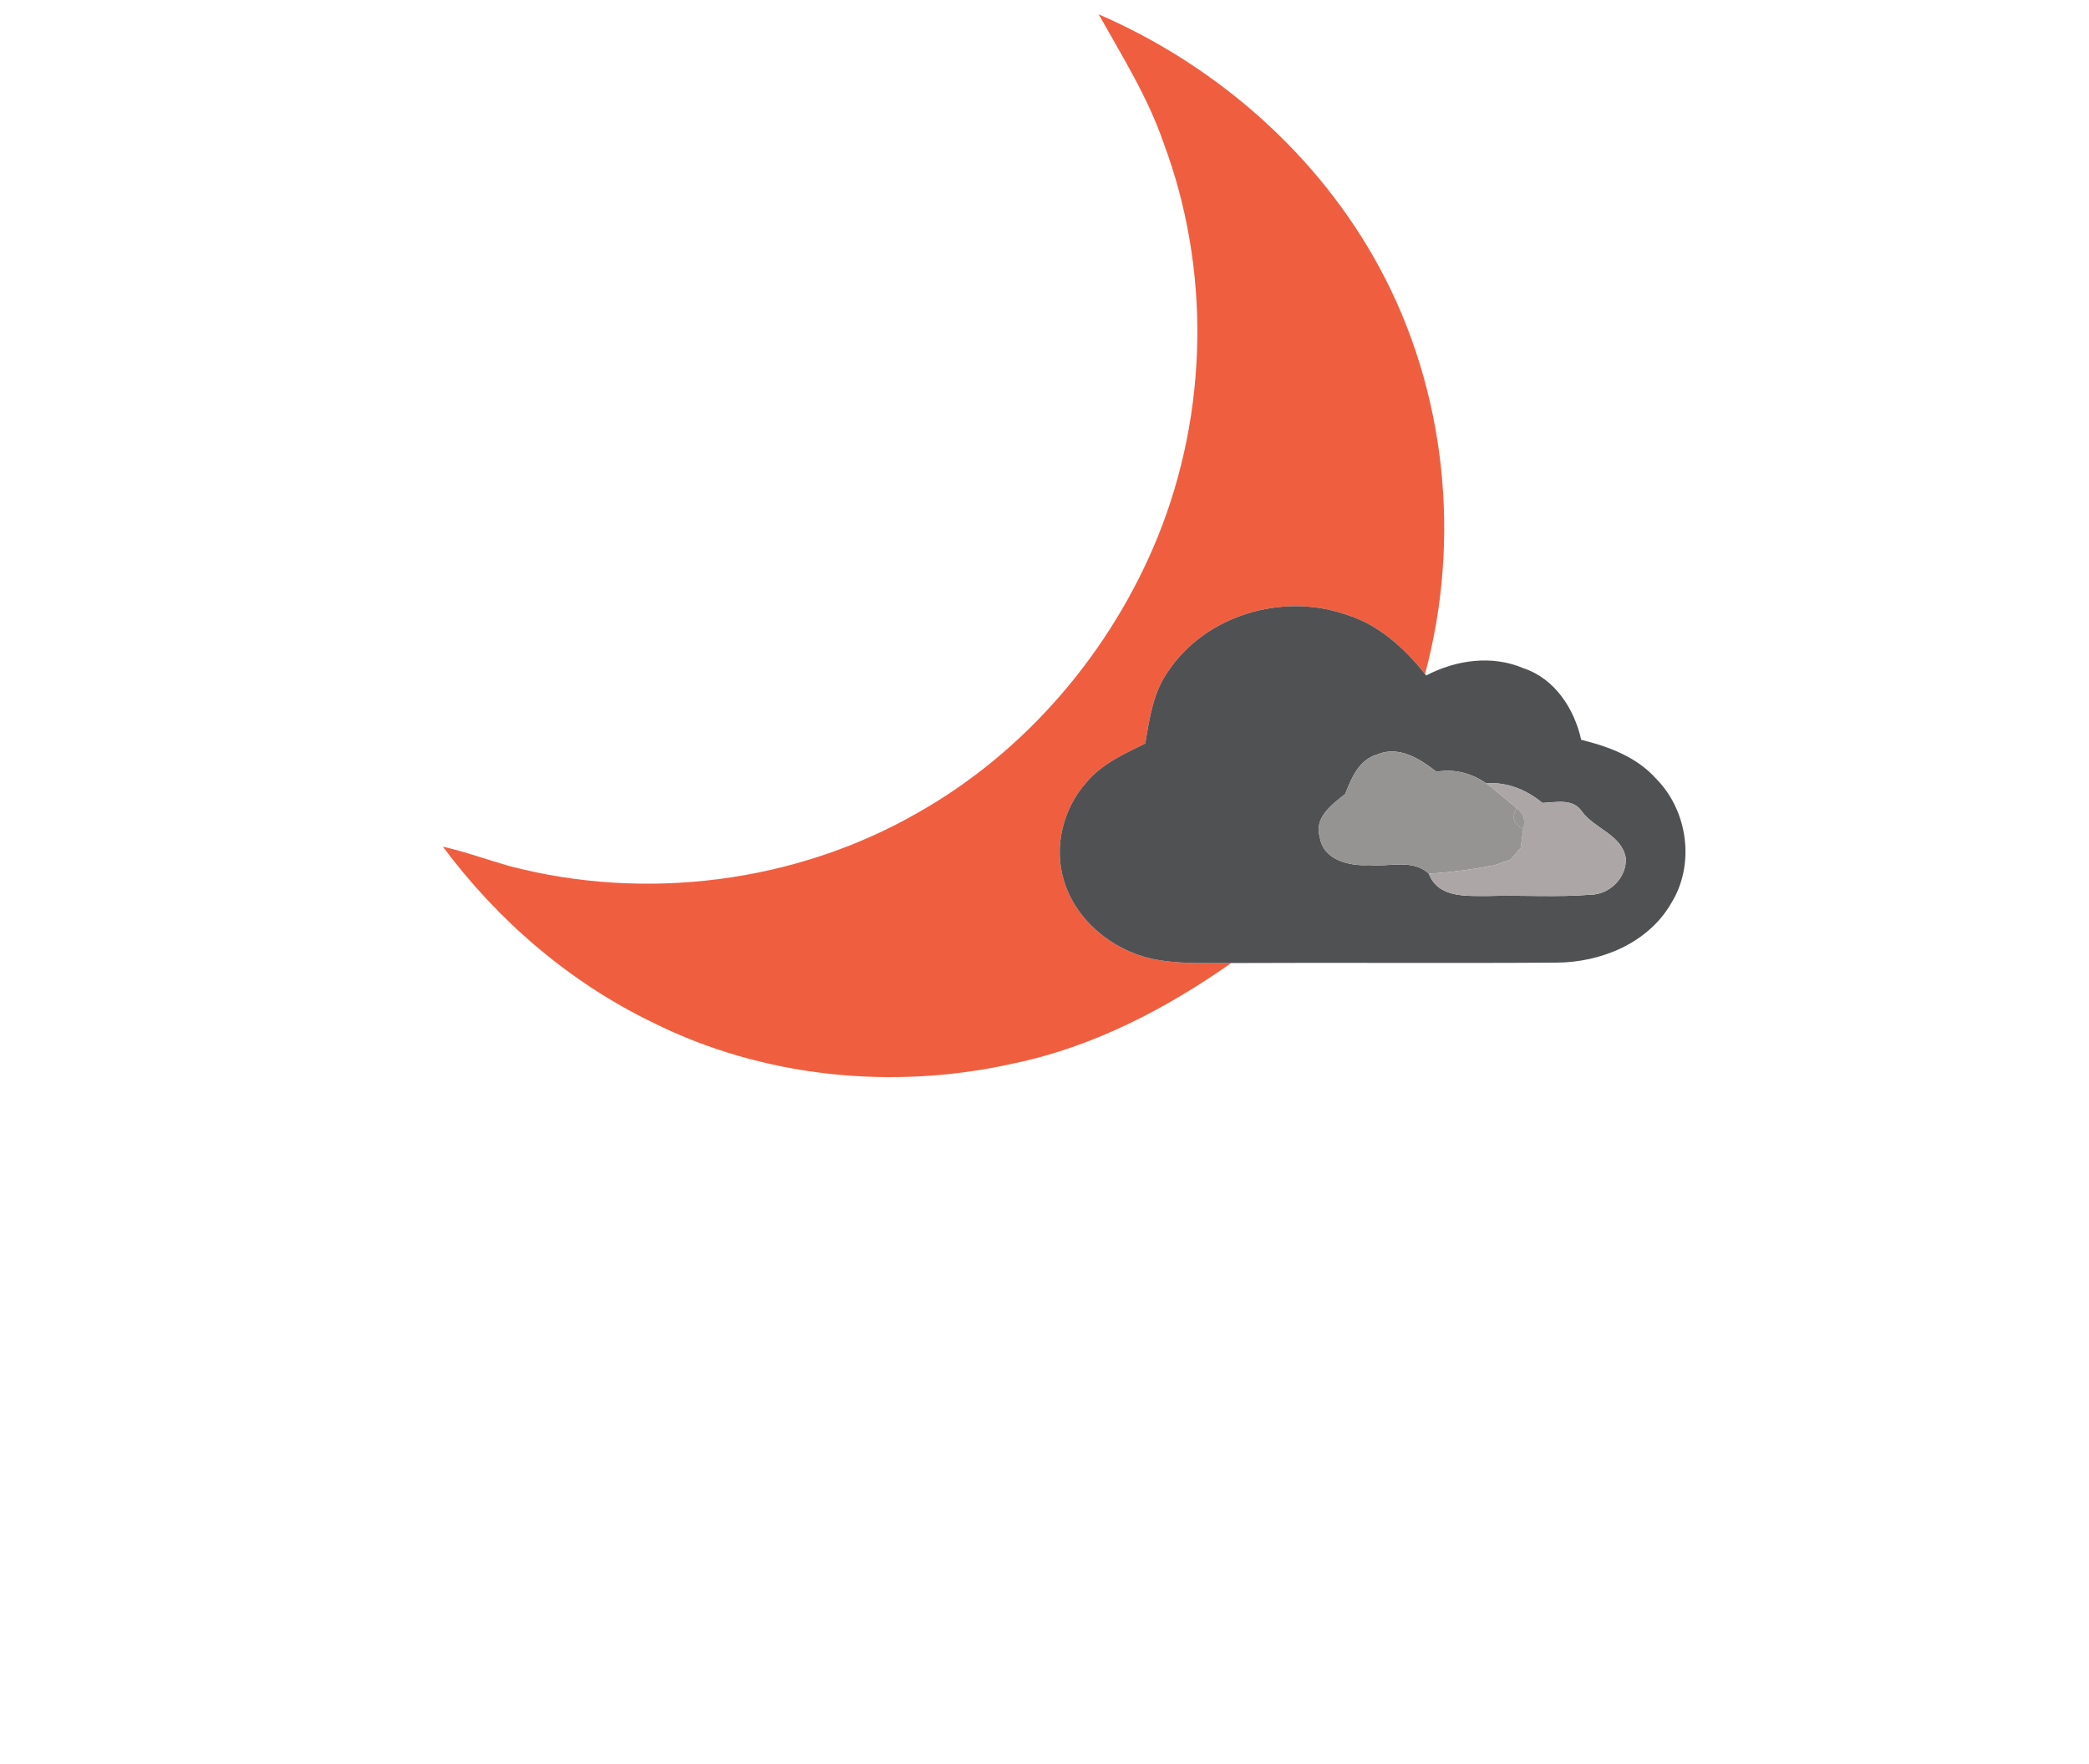
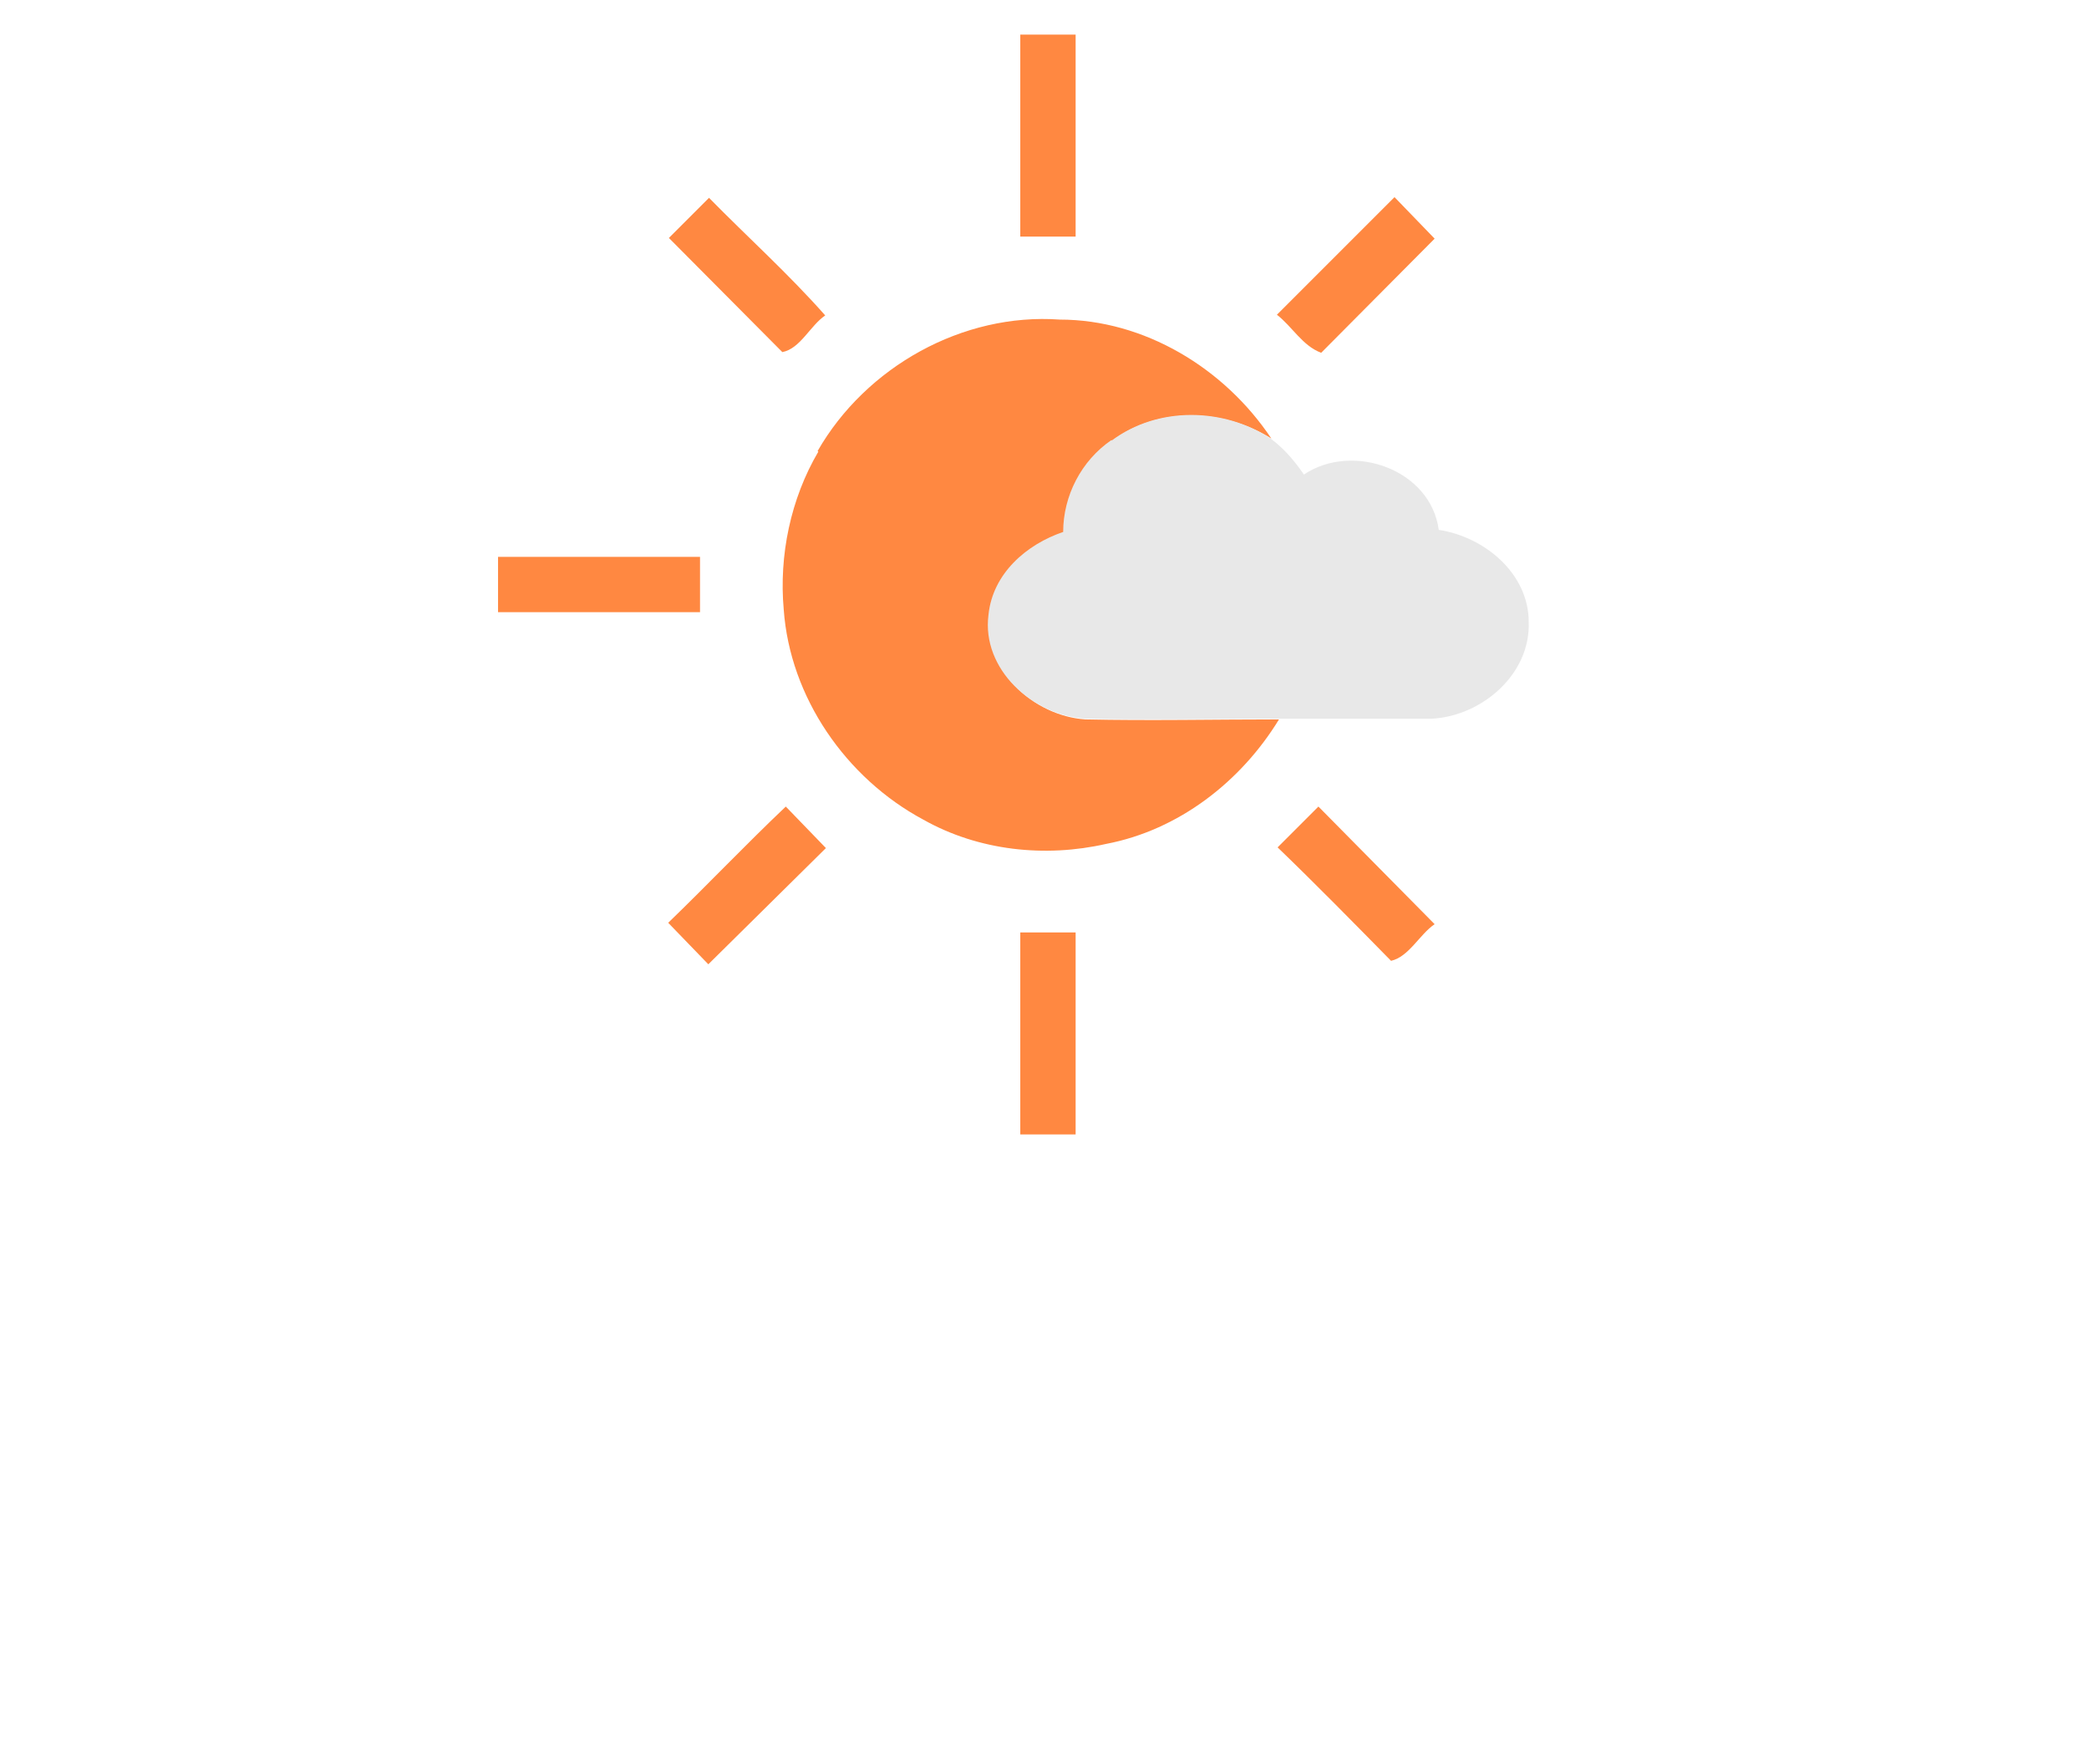
- <svg xmlns="http://www.w3.org/2000/svg" id="weather34 clear 34" width="302pt" height="255pt" viewBox="0 0 302 255" version="1.1">
-   <g id="#f05e40ff">
-     <path fill="#f05e40" opacity="1.00" d=" M 158.83 2.07 C 175.84 9.44 190.57 22.31 199.42 38.67 C 209.06 56.45 211.26 77.95 206.01 97.44 C 202.95 93.58 199.12 90.14 194.29 88.75 C 185.25 85.72 174.32 88.97 168.93 96.97 C 166.71 100.03 166.18 103.85 165.57 107.48 C 162.53 108.98 159.29 110.42 157.07 113.09 C 153.69 116.88 152.31 122.39 153.80 127.28 C 155.50 132.98 160.67 137.24 166.37 138.57 C 170.18 139.40 174.12 139.21 178.00 139.22 C 168.50 145.89 157.95 151.37 146.51 153.74 C 129.10 157.65 110.29 155.79 94.27 147.77 C 82.29 141.97 71.95 133.05 64.02 122.39 C 67.25 123.13 70.36 124.26 73.54 125.17 C 93.21 130.37 114.96 127.65 132.63 117.52 C 148.32 108.67 160.64 94.18 167.40 77.54 C 174.67 59.52 175.03 38.86 168.21 20.65 C 165.94 14.05 162.23 8.12 158.83 2.07 Z" />
+ <svg xmlns="http://www.w3.org/2000/svg" id="eather34 mostly clear 34 " width="302pt" height="340" viewBox="0 0 302 255">
+   <g fill="#ff8841">
+     <path d="M147.5 5h8v29.2h-8V5zM102.5 28.6c5.6 5.7 11.5 11 16.8 17-2.2 1.5-3.6 4.8-6.2 5.3L96.7 34.4l6-6zM184.6 45.5l17-17 5.8 6L191 51c-2.7-1-4.2-3.8-6.4-5.5zM118.2 65.2c7-12.2 21-20 35-19 12.2 0 23.8 7 30.6 17.2-7-4.4-16.4-4.6-23 .3-4.4 3-7 8-7 13.3-5.3 1.8-10.2 6-10.7 12-1 7.8 6.3 14.5 13.8 15 9.3.2 18.6 0 28 0-5.5 9-14.5 16-25 18-8.8 2-18.4 1-26.4-3.5-11.2-6-19.3-17.7-20.2-30.4-.7-7.8 1-16 5-22.8zM72 80.5h29.2v8H72v-8zM96.6 133.4c5.7-5.5 11.2-11.3 17-16.8l5.8 6-17 16.8-5.8-6zM190.6 116.6l16.8 17c-2.2 1.5-3.7 4.7-6.3 5.3-5.4-5.5-10.8-11-16.4-16.4l6-6zM147.5 134.8h8V164h-8v-29.2z" />
  </g>
-   <g id="#505153ff">
-     <path fill="#505153" opacity="1.00" d=" M 168.93 96.97 C 174.32 88.97 185.25 85.72 194.29 88.75 C 199.12 90.14 202.95 93.58 206.01 97.44 L 206.19 97.64 C 210.50 95.40 215.69 94.65 220.26 96.61 C 224.79 98.11 227.60 102.48 228.59 106.95 C 232.56 107.92 236.60 109.42 239.40 112.55 C 244.03 117.20 245.09 124.98 241.59 130.59 C 238.26 136.36 231.40 139.15 224.96 139.16 C 209.31 139.27 193.65 139.14 178.00 139.22 C 174.12 139.21 170.18 139.40 166.37 138.57 C 160.67 137.24 155.50 132.98 153.80 127.28 C 152.31 122.39 153.69 116.88 157.07 113.09 C 159.29 110.42 162.53 108.98 165.57 107.48 C 166.18 103.85 166.71 100.03 168.93 96.97 M 194.48 114.77 C 192.57 116.31 189.93 118.16 190.80 121.03 C 191.27 124.37 195.17 125.24 197.99 125.06 C 200.83 125.35 204.24 124.13 206.56 126.30 C 207.90 129.84 211.96 129.51 215.04 129.53 C 220.03 129.38 225.03 129.74 230.00 129.34 C 232.75 129.30 235.22 126.80 235.03 124.03 C 234.43 120.64 230.54 119.84 228.69 117.31 C 227.37 115.36 224.95 116.00 222.98 116.07 C 220.68 114.17 217.93 113.05 214.90 113.22 L 216.19 114.29 C 213.85 112.17 210.85 110.98 207.67 111.57 C 205.28 109.70 202.23 107.75 199.09 109.07 C 196.47 109.82 195.37 112.46 194.48 114.77 Z" />
-   </g>
-   <g id="#969393ff">
-     <path fill="#969393" opacity="1.00" d=" M 194.48 114.77 C 195.37 112.46 196.47 109.82 199.09 109.07 C 202.23 107.75 205.28 109.70 207.67 111.57 C 210.85 110.98 213.85 112.17 216.19 114.29 C 217.22 115.12 218.23 115.97 219.25 116.82 C 218.48 118.16 218.80 119.17 220.21 119.85 C 220.11 120.53 219.93 121.90 219.84 122.58 C 219.47 123.00 218.74 123.84 218.38 124.26 C 217.80 124.46 216.64 124.87 216.06 125.08 C 212.92 125.68 209.75 126.11 206.56 126.30 C 204.24 124.13 200.83 125.35 197.99 125.06 C 195.17 125.24 191.27 124.37 190.80 121.03 C 189.93 118.16 192.57 116.31 194.48 114.77 Z" />
-   </g>
-   <g id="#aca6a6ff">
-     <path fill="#aca6a6" opacity="1.00" d=" M 214.90 113.22 C 217.93 113.05 220.68 114.17 222.98 116.07 C 224.95 116.00 227.37 115.36 228.69 117.31 C 230.54 119.84 234.43 120.64 235.03 124.03 C 235.22 126.80 232.75 129.30 230.00 129.34 C 225.03 129.74 220.03 129.38 215.04 129.53 C 211.96 129.51 207.90 129.84 206.56 126.30 C 209.75 126.11 212.92 125.68 216.06 125.08 C 216.64 124.87 217.80 124.46 218.38 124.26 C 218.74 123.84 219.47 123.00 219.84 122.58 C 219.93 121.90 220.11 120.53 220.21 119.85 C 220.57 118.59 220.25 117.58 219.25 116.82 C 218.23 115.97 217.22 115.12 216.19 114.29 L 214.90 113.22 Z" />
-   </g>
-   <g id="#858181d8">
-     <path fill="#858181" opacity="0.85" d=" M 219.25 116.82 C 220.25 117.58 220.57 118.59 220.21 119.85 C 218.80 119.17 218.48 118.16 219.25 116.82 Z" />
-   </g>
-   <g id="#837f7fcf">
-     <path fill="#837f7f" opacity="0.81" d=" M 216.06 125.08 C 216.64 124.87 217.80 124.46 218.38 124.26 C 217.80 124.46 216.64 124.87 216.06 125.08 Z" />
-   </g>
+   <path fill="#e8e8e8" d="M160.7 63.7c6.7-5 16.2-4.8 23-.3 2 1.5 3.5 3.3 4.8 5.2 7-4.7 18.3-.8 19.5 8 6.6 1 13 6.3 13 13.3.3 7.5-6.7 13.6-14 14h-22.3c-9.3 0-18.6.2-27.8 0-7.7-.5-15-7.2-14-15 .6-6 5.5-10.2 10.8-12 0-5.2 2.6-10.3 7-13.3z" />
</svg>
